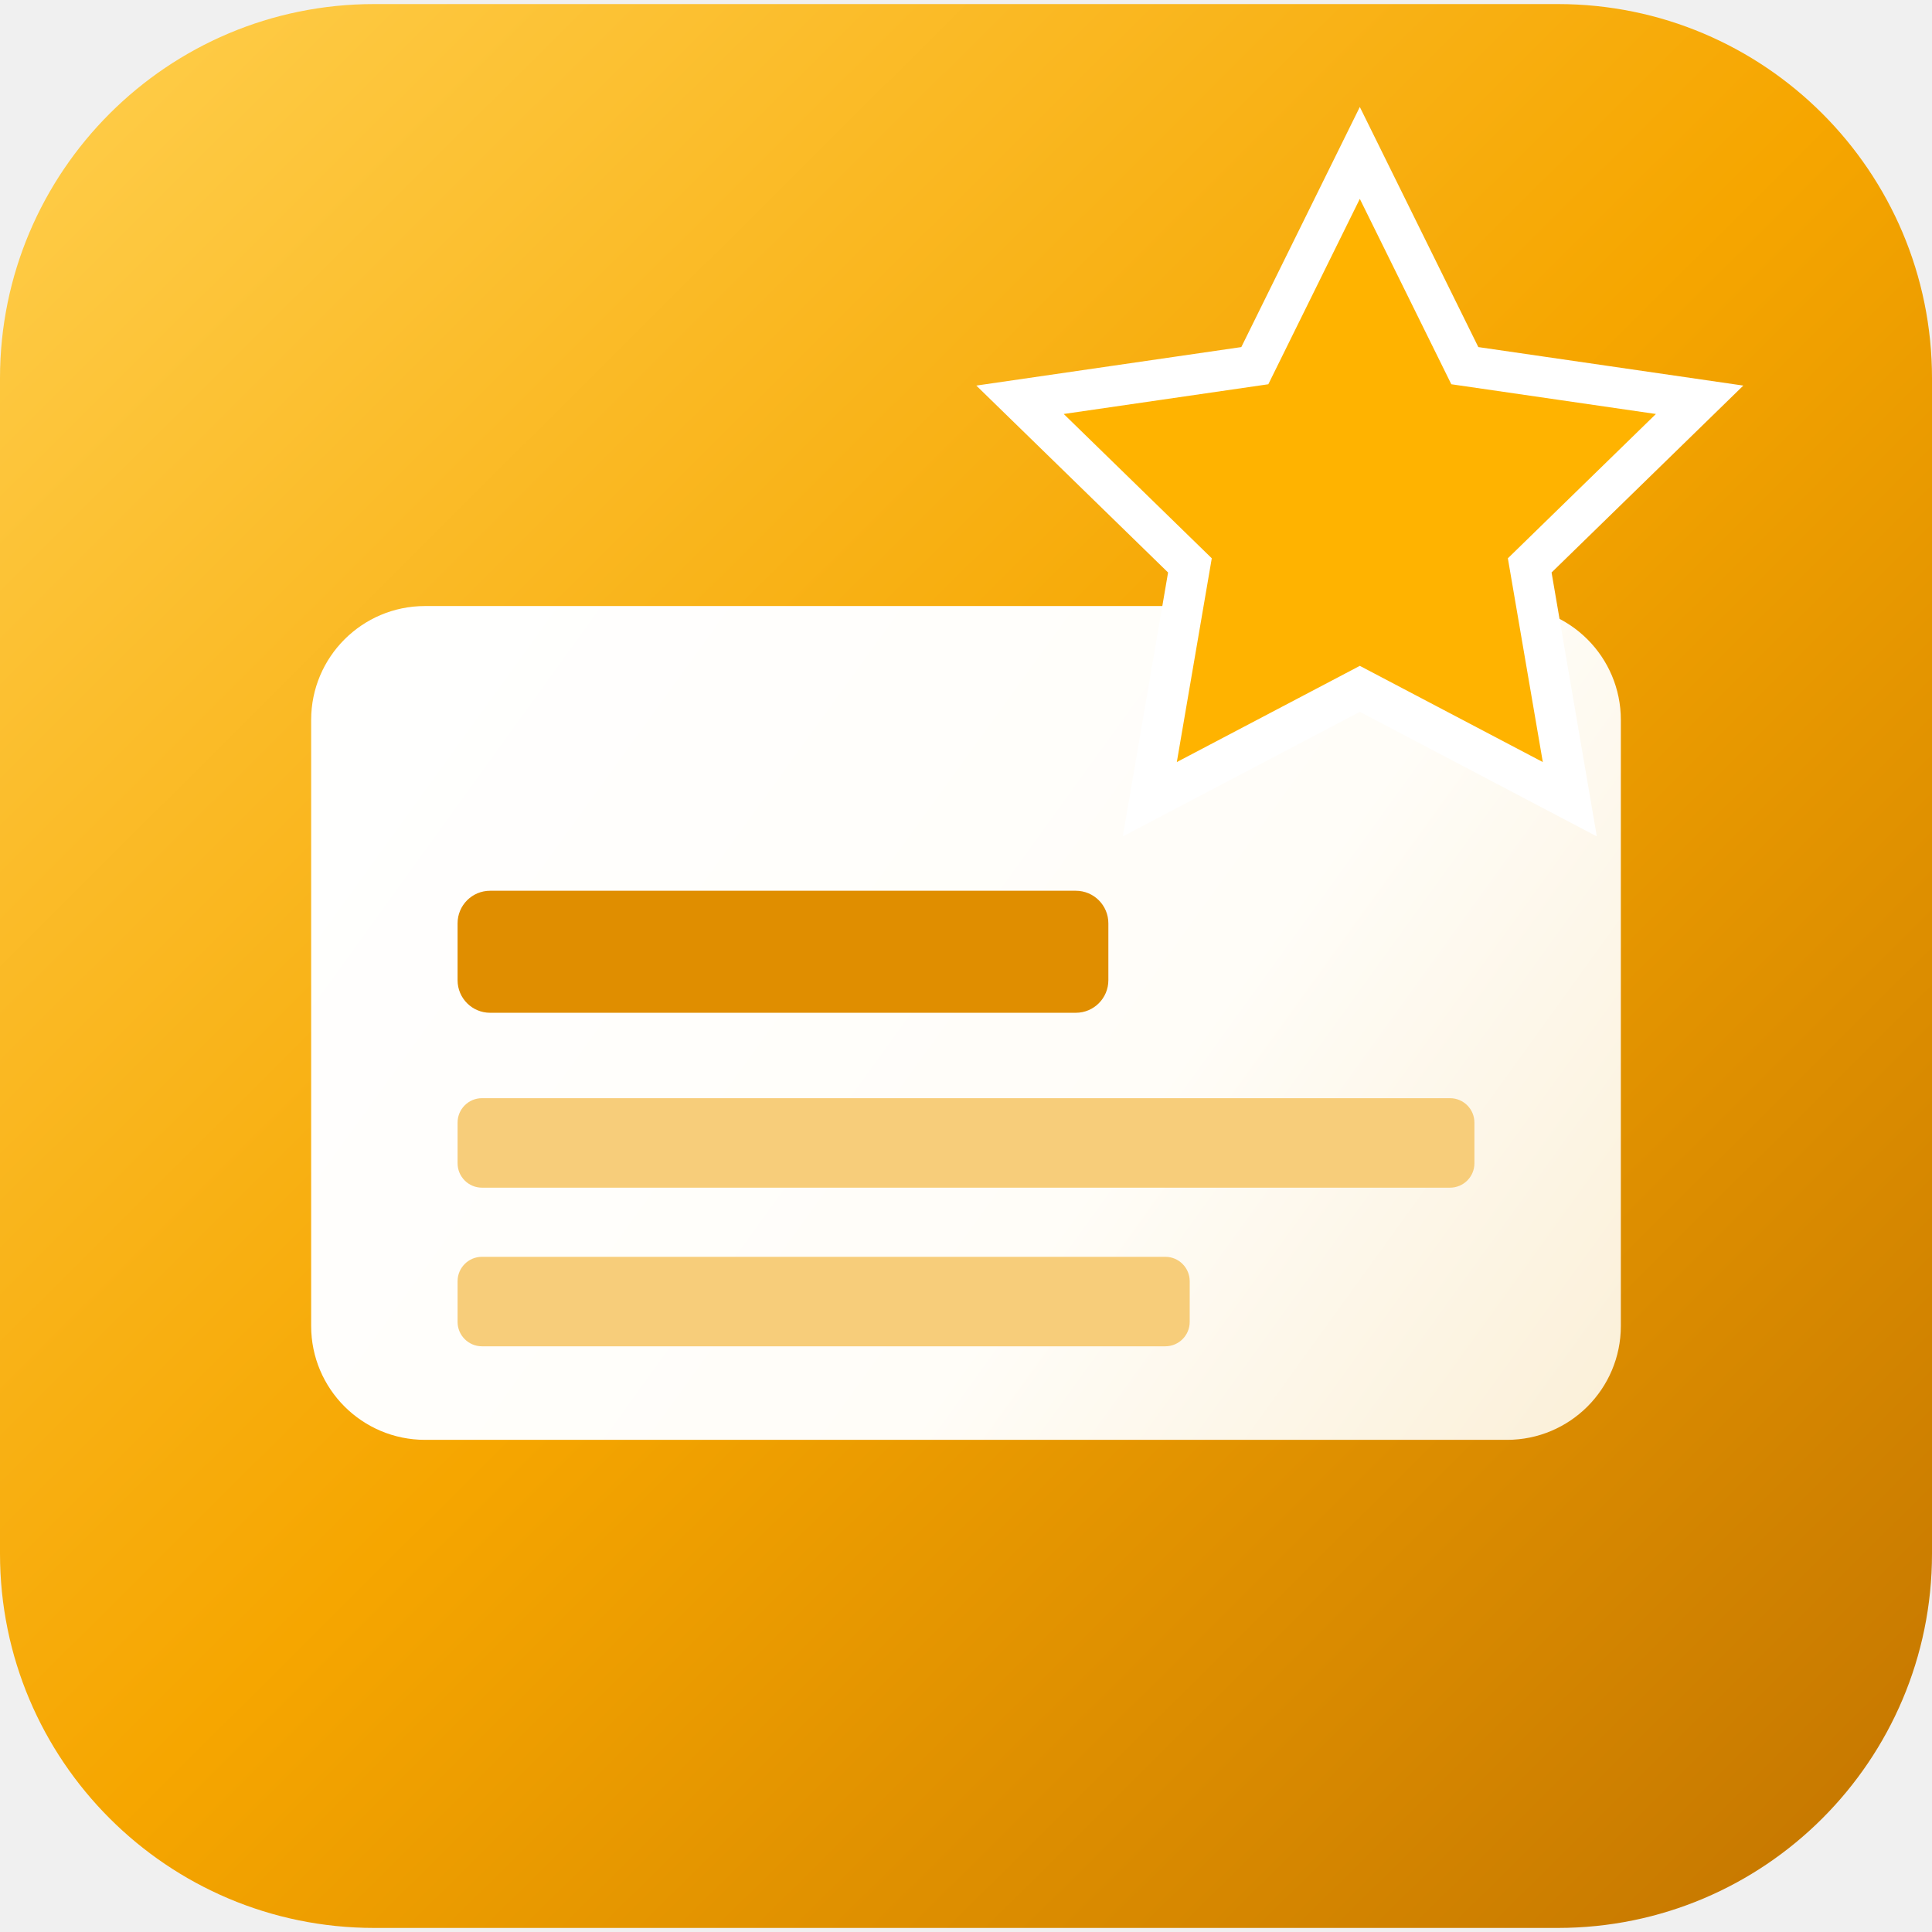
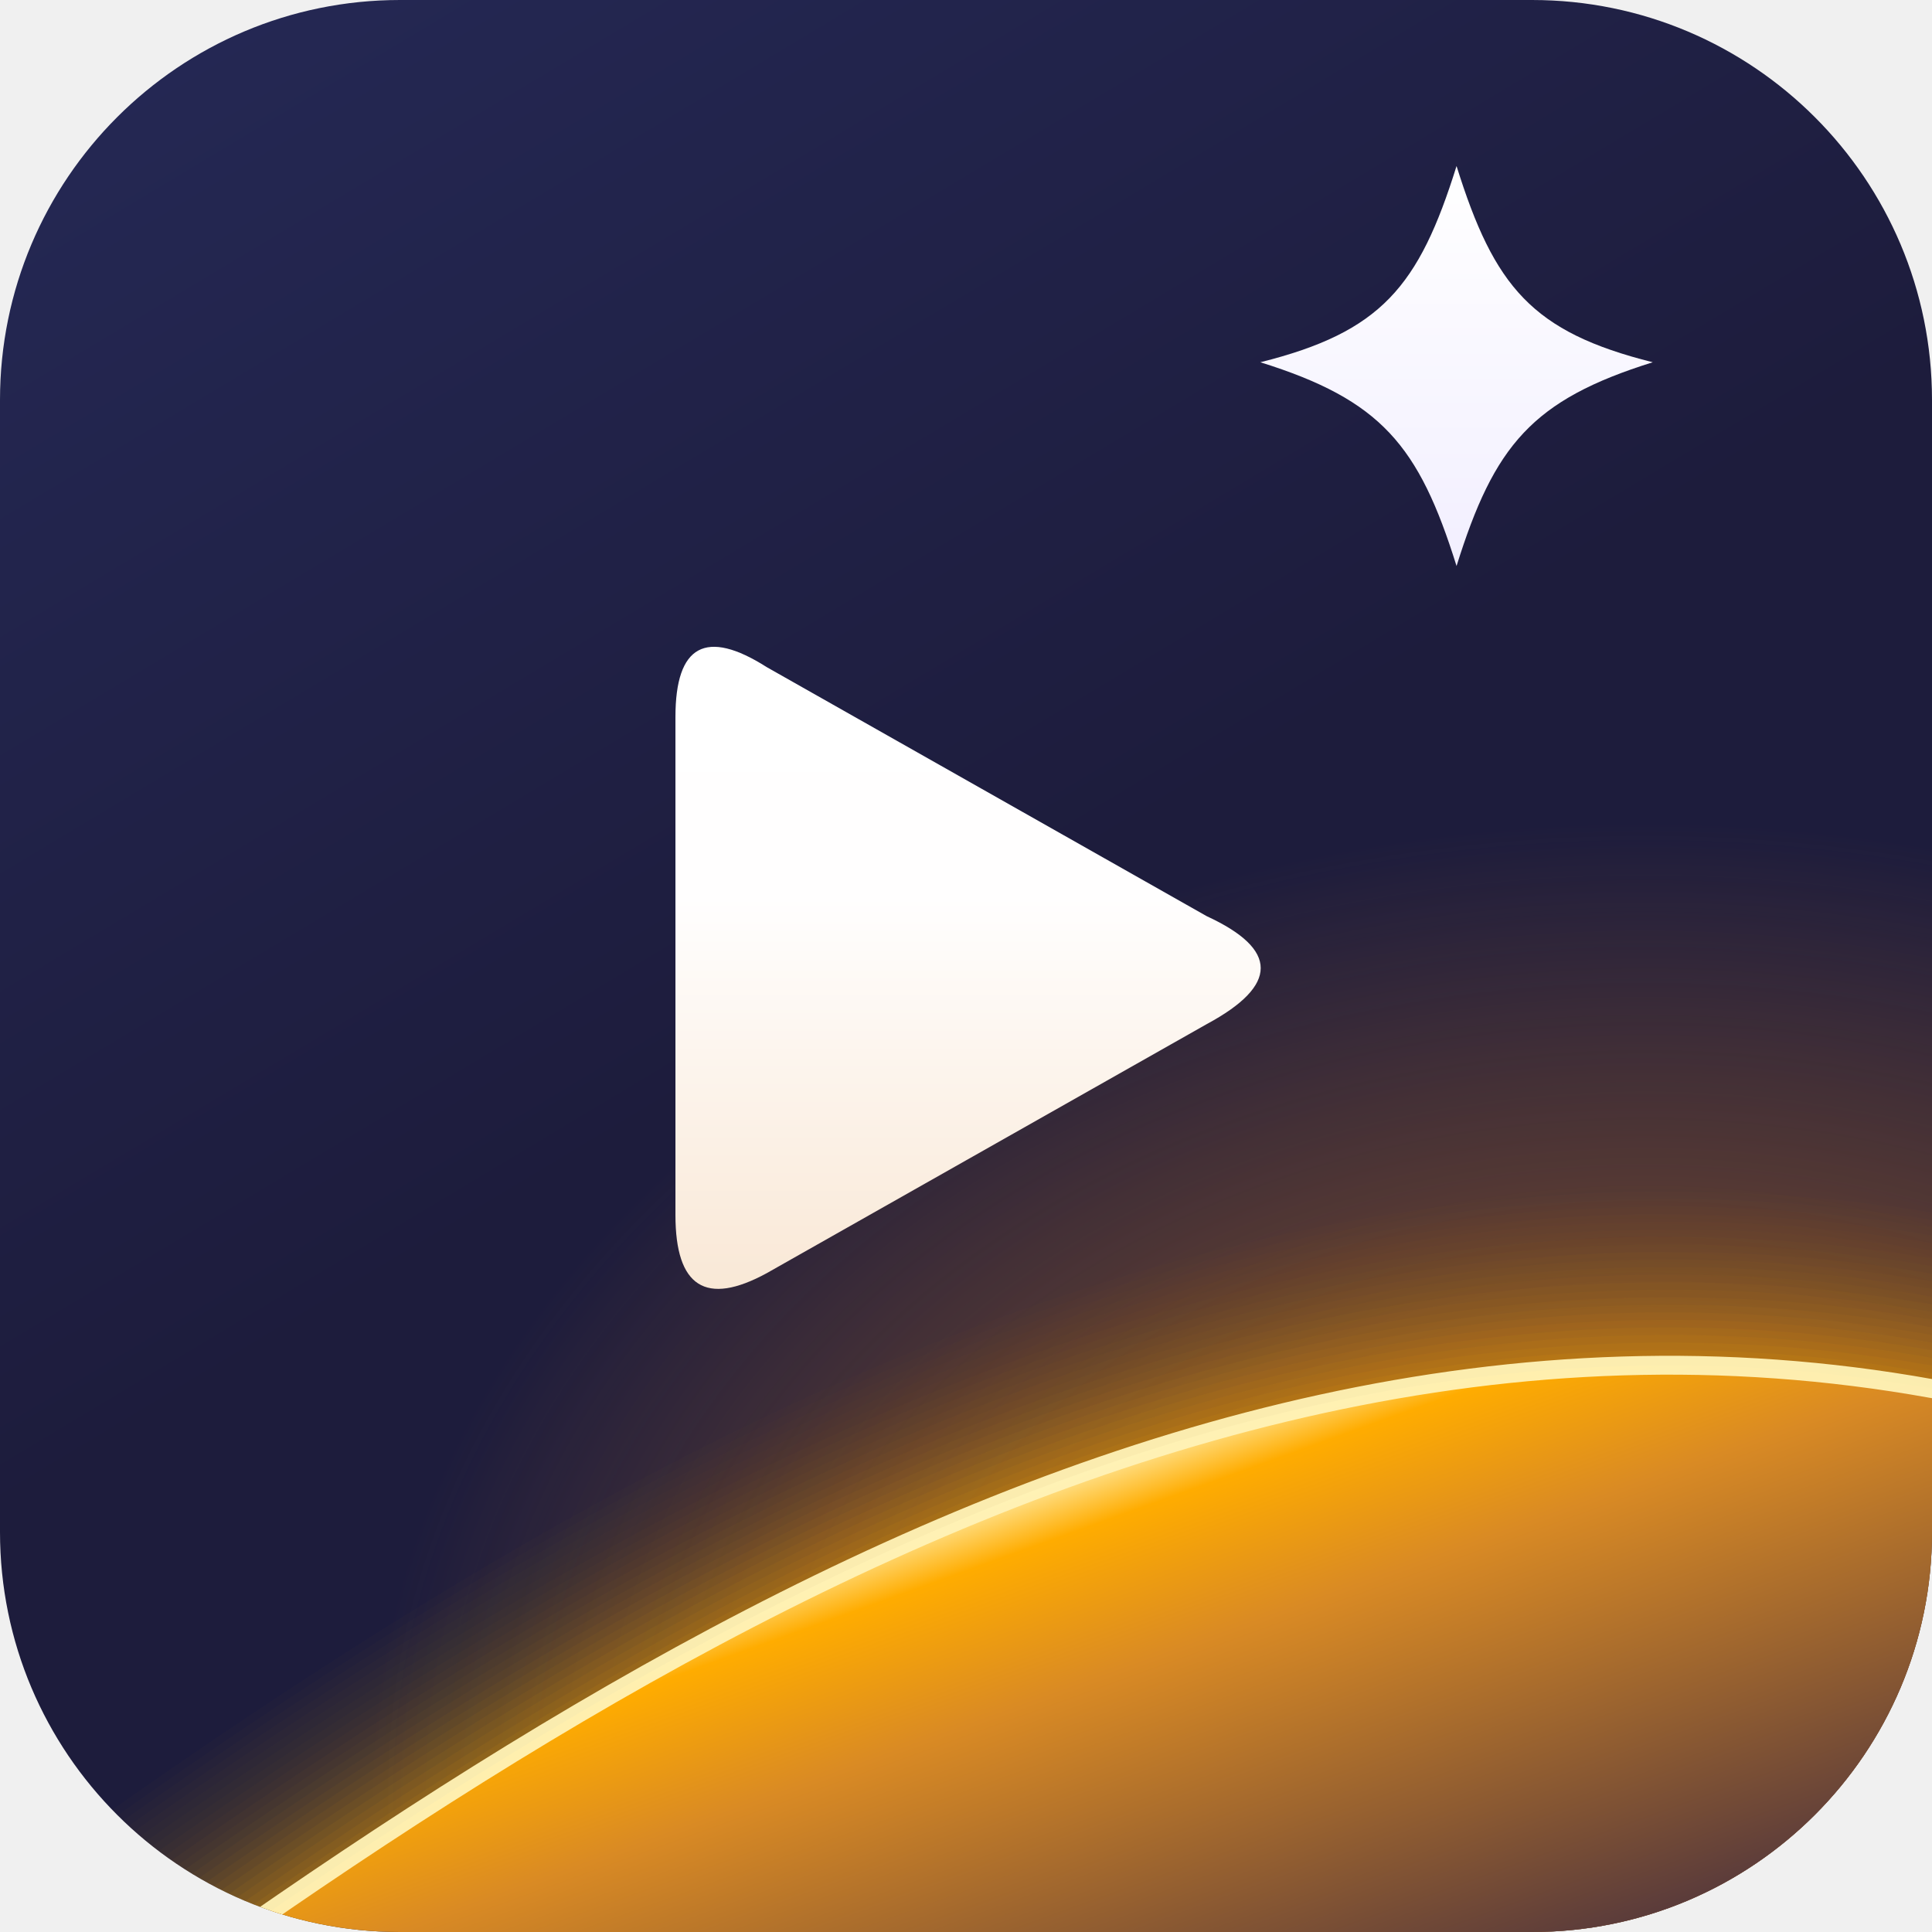
- <svg xmlns="http://www.w3.org/2000/svg" viewBox="37 32 950 950">
+ <svg xmlns="http://www.w3.org/2000/svg" viewBox="0 0 256 256" width="256" height="256">
  <defs>
-     <linearGradient id="g1" gradientUnits="userSpaceOnUse" x1="37" y1="34" x2="982.992" y2="983.992">
-       <stop offset="0" stop-color="#ffcf4d" />
-       <stop offset="0.5" stop-color="#f6a600" />
-       <stop offset="1" stop-color="#c27400" />
+     <clipPath id="slides-clip">
+       <rect width="256" height="256" rx="53" />
+     </clipPath>
+     <linearGradient id="slides-base" x1="0%" y1="0%" x2="60%" y2="100%">
+       <stop offset="0%" stop-color="#252956" />
+       <stop offset="58%" stop-color="#1d1c3c" />
+       <stop offset="100%" stop-color="#1d1c3c" />
    </linearGradient>
-     <linearGradient id="g4" gradientUnits="userSpaceOnUse" x1="205.984" y1="300" x2="815.675" y2="740">
-       <stop offset="0" stop-color="#ffffff" />
-       <stop offset="0.64" stop-color="#fffdf8" />
-       <stop offset="1" stop-color="#fbf0d9" />
+     <radialGradient id="slides-ambient" gradientUnits="userSpaceOnUse" cx="218" cy="236" r="169" gradientTransform="translate(0 58) scale(1 .76)">
+       <stop offset="0" stop-color="#b66b25" stop-opacity="1" />
+       <stop offset=".52" stop-color="#b66b25" stop-opacity=".46" />
+       <stop offset="1" stop-color="#b66b25" stop-opacity="0" />
+     </radialGradient>
+     <linearGradient id="slides-planet" gradientUnits="userSpaceOnUse" x1="180" y1="180" x2="210" y2="263">
+       <stop offset="0" stop-color="#fff2b7" />
+       <stop offset=".10" stop-color="#ffac00" />
+       <stop offset=".32" stop-color="#d98a24" />
+       <stop offset="1" stop-color="#4d333d" />
+     </linearGradient>
+     <linearGradient id="slides-symbol" x1="0%" y1="0%" x2="0%" y2="100%">
+       <stop offset="0%" stop-color="#ffffff" />
+       <stop offset="39%" stop-color="#fffefe" />
+       <stop offset="100%" stop-color="#f9e8d6" />
+     </linearGradient>
+     <linearGradient id="slides-star" x1="0%" y1="0%" x2="0%" y2="100%">
+       <stop offset="0%" stop-color="#ffffff" />
+       <stop offset="100%" stop-color="#f2efff" />
    </linearGradient>
  </defs>
-   <path d="M221,34L803,34C904.62,34 987,116.38 987,218L987,796C987,897.62 904.62,980 803,980L221,980C119.38,980 37,897.62 37,796L37,218C37,116.38 119.38,34 221,34Z" fill="url(#g1)" />
-   <rect x="190" y="330" width="644" height="410" rx="56" fill="url(#g4)" />
-   <path d="M705.648,107.189L757.28,211.806L872.731,228.582L789.19,310.015L808.911,425L705.648,370.711L602.385,425L622.106,310.015L538.565,228.582L654.017,211.806L705.648,107.189Z" fill="#ffb300" stroke="#ffffff" stroke-width="20" />
-   <g>
-     <rect x="262" y="470" width="320" height="60" rx="16" fill="#e08e00" />
-     <rect x="262" y="572" width="500" height="44" rx="12" fill="#f7cd7a" />
-     <rect x="262" y="650" width="360" height="44" rx="12" fill="#f7cd7a" />
+   <g clip-path="url(#slides-clip)">
+     <g>
+       <rect width="256" height="256" rx="53" fill="url(#slides-base)" />
+     </g>
+     <g>
+       <rect width="256" height="256" rx="53" fill="url(#slides-ambient)" />
+     </g>
+     <g>
+       <path d="M -35 305 C 46 245 145 164 256 184 C 275 187 294 193 314 201" fill="none" stroke="#ffac00" stroke-width="46" opacity="0.012" />
+       <path d="M -35 305 C 46 245 145 164 256 184 C 275 187 294 193 314 201" fill="none" stroke="#ffac00" stroke-width="44" opacity="0.012" />
+       <path d="M -35 305 C 46 245 145 164 256 184 C 275 187 294 193 314 201" fill="none" stroke="#ffac00" stroke-width="42" opacity="0.012" />
+       <path d="M -35 305 C 46 245 145 164 256 184 C 275 187 294 193 314 201" fill="none" stroke="#ffac00" stroke-width="40" opacity="0.013" />
+       <path d="M -35 305 C 46 245 145 164 256 184 C 275 187 294 193 314 201" fill="none" stroke="#ffac00" stroke-width="38" opacity="0.014" />
+       <path d="M -35 305 C 46 245 145 164 256 184 C 275 187 294 193 314 201" fill="none" stroke="#ffac00" stroke-width="36" opacity="0.015" />
+       <path d="M -35 305 C 46 245 145 164 256 184 C 275 187 294 193 314 201" fill="none" stroke="#ffac00" stroke-width="34" opacity="0.016" />
+       <path d="M -35 305 C 46 245 145 164 256 184 C 275 187 294 193 314 201" fill="none" stroke="#ffac00" stroke-width="32" opacity="0.018" />
+       <path d="M -35 305 C 46 245 145 164 256 184 C 275 187 294 193 314 201" fill="none" stroke="#ffac00" stroke-width="30" opacity="0.02" />
+       <path d="M -35 305 C 46 245 145 164 256 184 C 275 187 294 193 314 201" fill="none" stroke="#ffac00" stroke-width="28" opacity="0.022" />
+       <path d="M -35 305 C 46 245 145 164 256 184 C 275 187 294 193 314 201" fill="none" stroke="#ffac00" stroke-width="26" opacity="0.024" />
+       <path d="M -35 305 C 46 245 145 164 256 184 C 275 187 294 193 314 201" fill="none" stroke="#ffac00" stroke-width="24" opacity="0.027" />
+       <path d="M -35 305 C 46 245 145 164 256 184 C 275 187 294 193 314 201" fill="none" stroke="#ffac00" stroke-width="22" opacity="0.03" />
+       <path d="M -35 305 C 46 245 145 164 256 184 C 275 187 294 193 314 201" fill="none" stroke="#ffac00" stroke-width="20" opacity="0.033" />
+       <path d="M -35 305 C 46 245 145 164 256 184 C 275 187 294 193 314 201" fill="none" stroke="#ffac00" stroke-width="18" opacity="0.036" />
+       <path d="M -35 305 C 46 245 145 164 256 184 C 275 187 294 193 314 201" fill="none" stroke="#ffac00" stroke-width="16" opacity="0.04" />
+       <path d="M -35 305 C 46 245 145 164 256 184 C 275 187 294 193 314 201" fill="none" stroke="#ffac00" stroke-width="14" opacity="0.043" />
+       <path d="M -35 305 C 46 245 145 164 256 184 C 275 187 294 193 314 201" fill="none" stroke="#ffac00" stroke-width="12" opacity="0.048" />
+       <path d="M -35 305 C 46 245 145 164 256 184 C 275 187 294 193 314 201" fill="none" stroke="#ffac00" stroke-width="10" opacity="0.052" />
+       <path d="M -35 305 C 46 245 145 164 256 184 C 275 187 294 193 314 201" fill="none" stroke="#ffac00" stroke-width="8" opacity="0.056" />
+       <path d="M -35 305 C 46 245 145 164 256 184 C 275 187 294 193 314 201" fill="none" stroke="#ffac00" stroke-width="6" opacity="0.061" />
+       <path d="M -35 305 C 46 245 145 164 256 184 C 275 187 294 193 314 201" fill="none" stroke="#ffac00" stroke-width="4" opacity="0.066" />
+       <path d="M -35 305 C 46 245 145 164 256 184 C 275 187 294 193 314 201 L 314 335 H -35 Z" fill="url(#slides-planet)" />
+       <path d="M -35 305 C 46 245 145 164 256 184 C 275 187 294 193 314 201" fill="none" stroke="#fff2b7" stroke-width="2.5" opacity=".95" />
+     </g>
+     <g>
+       <path d="M 193 22 C 198 38 203 44 219 48 C 203 53 198 59 193 75 C 188 59 183 53 167 48 C 183 44 188 38 193 22 Z" fill="url(#slides-star)" />
+     </g>
+     <g>
+       <g transform="translate(128 128) scale(1.10)">
+         <path d="M -35 -30 Q -35 -43 -24 -36 L 29 -6 Q 42 0 29 7 L -24 37 Q -35 43 -35 30 Z" fill="url(#slides-symbol)" />
+       </g>
+     </g>
  </g>
</svg>
